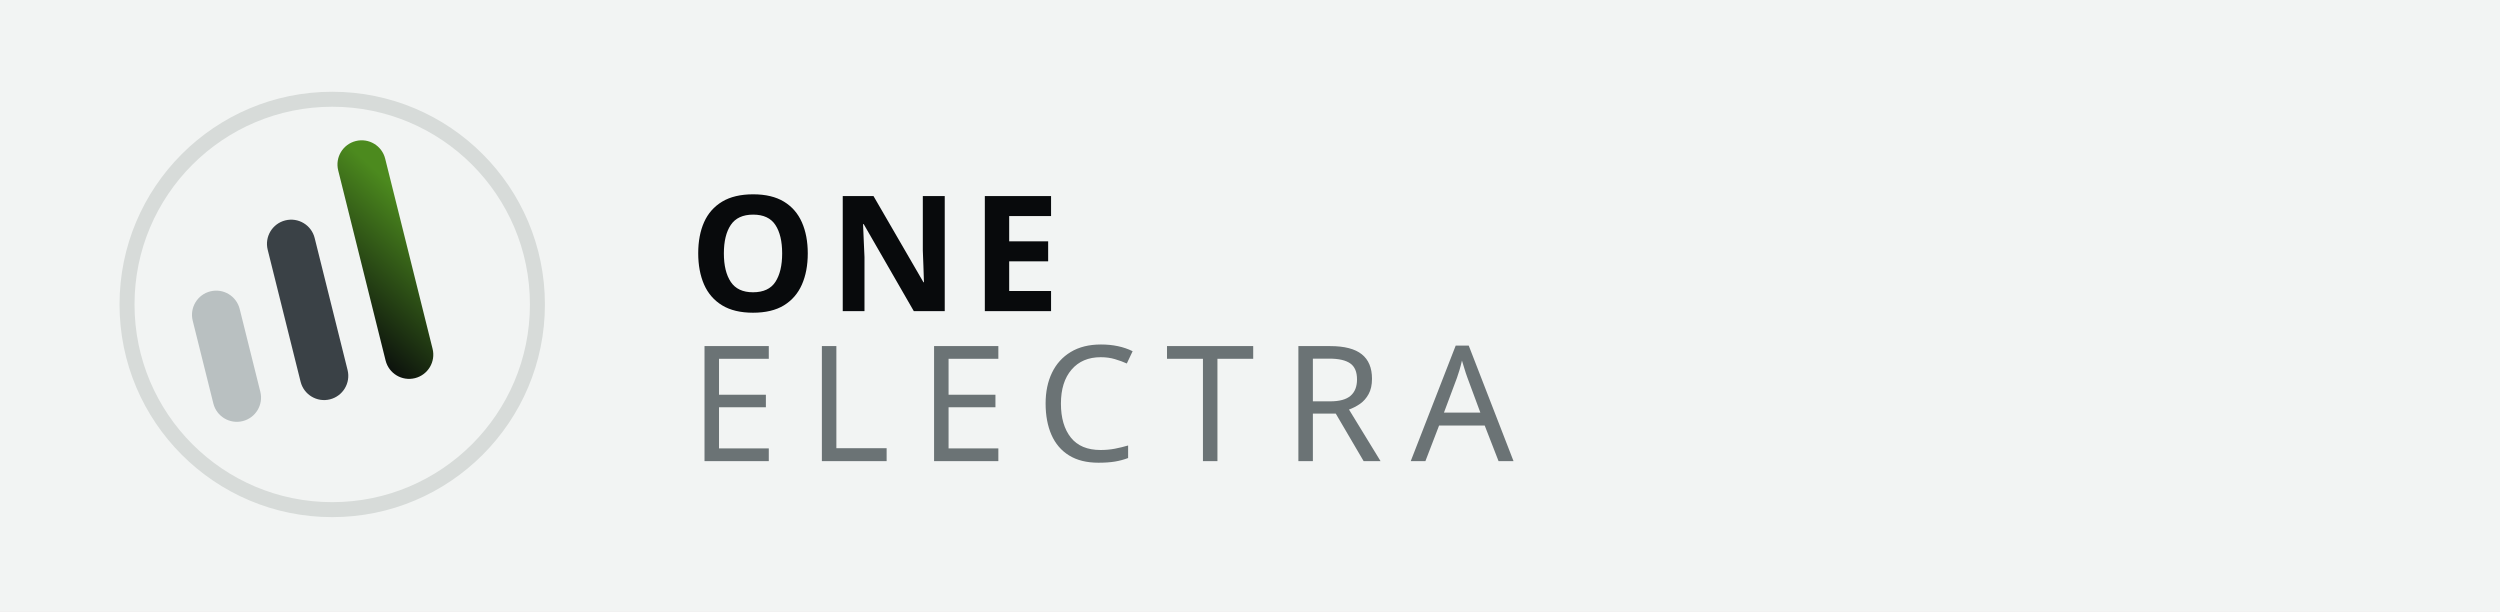
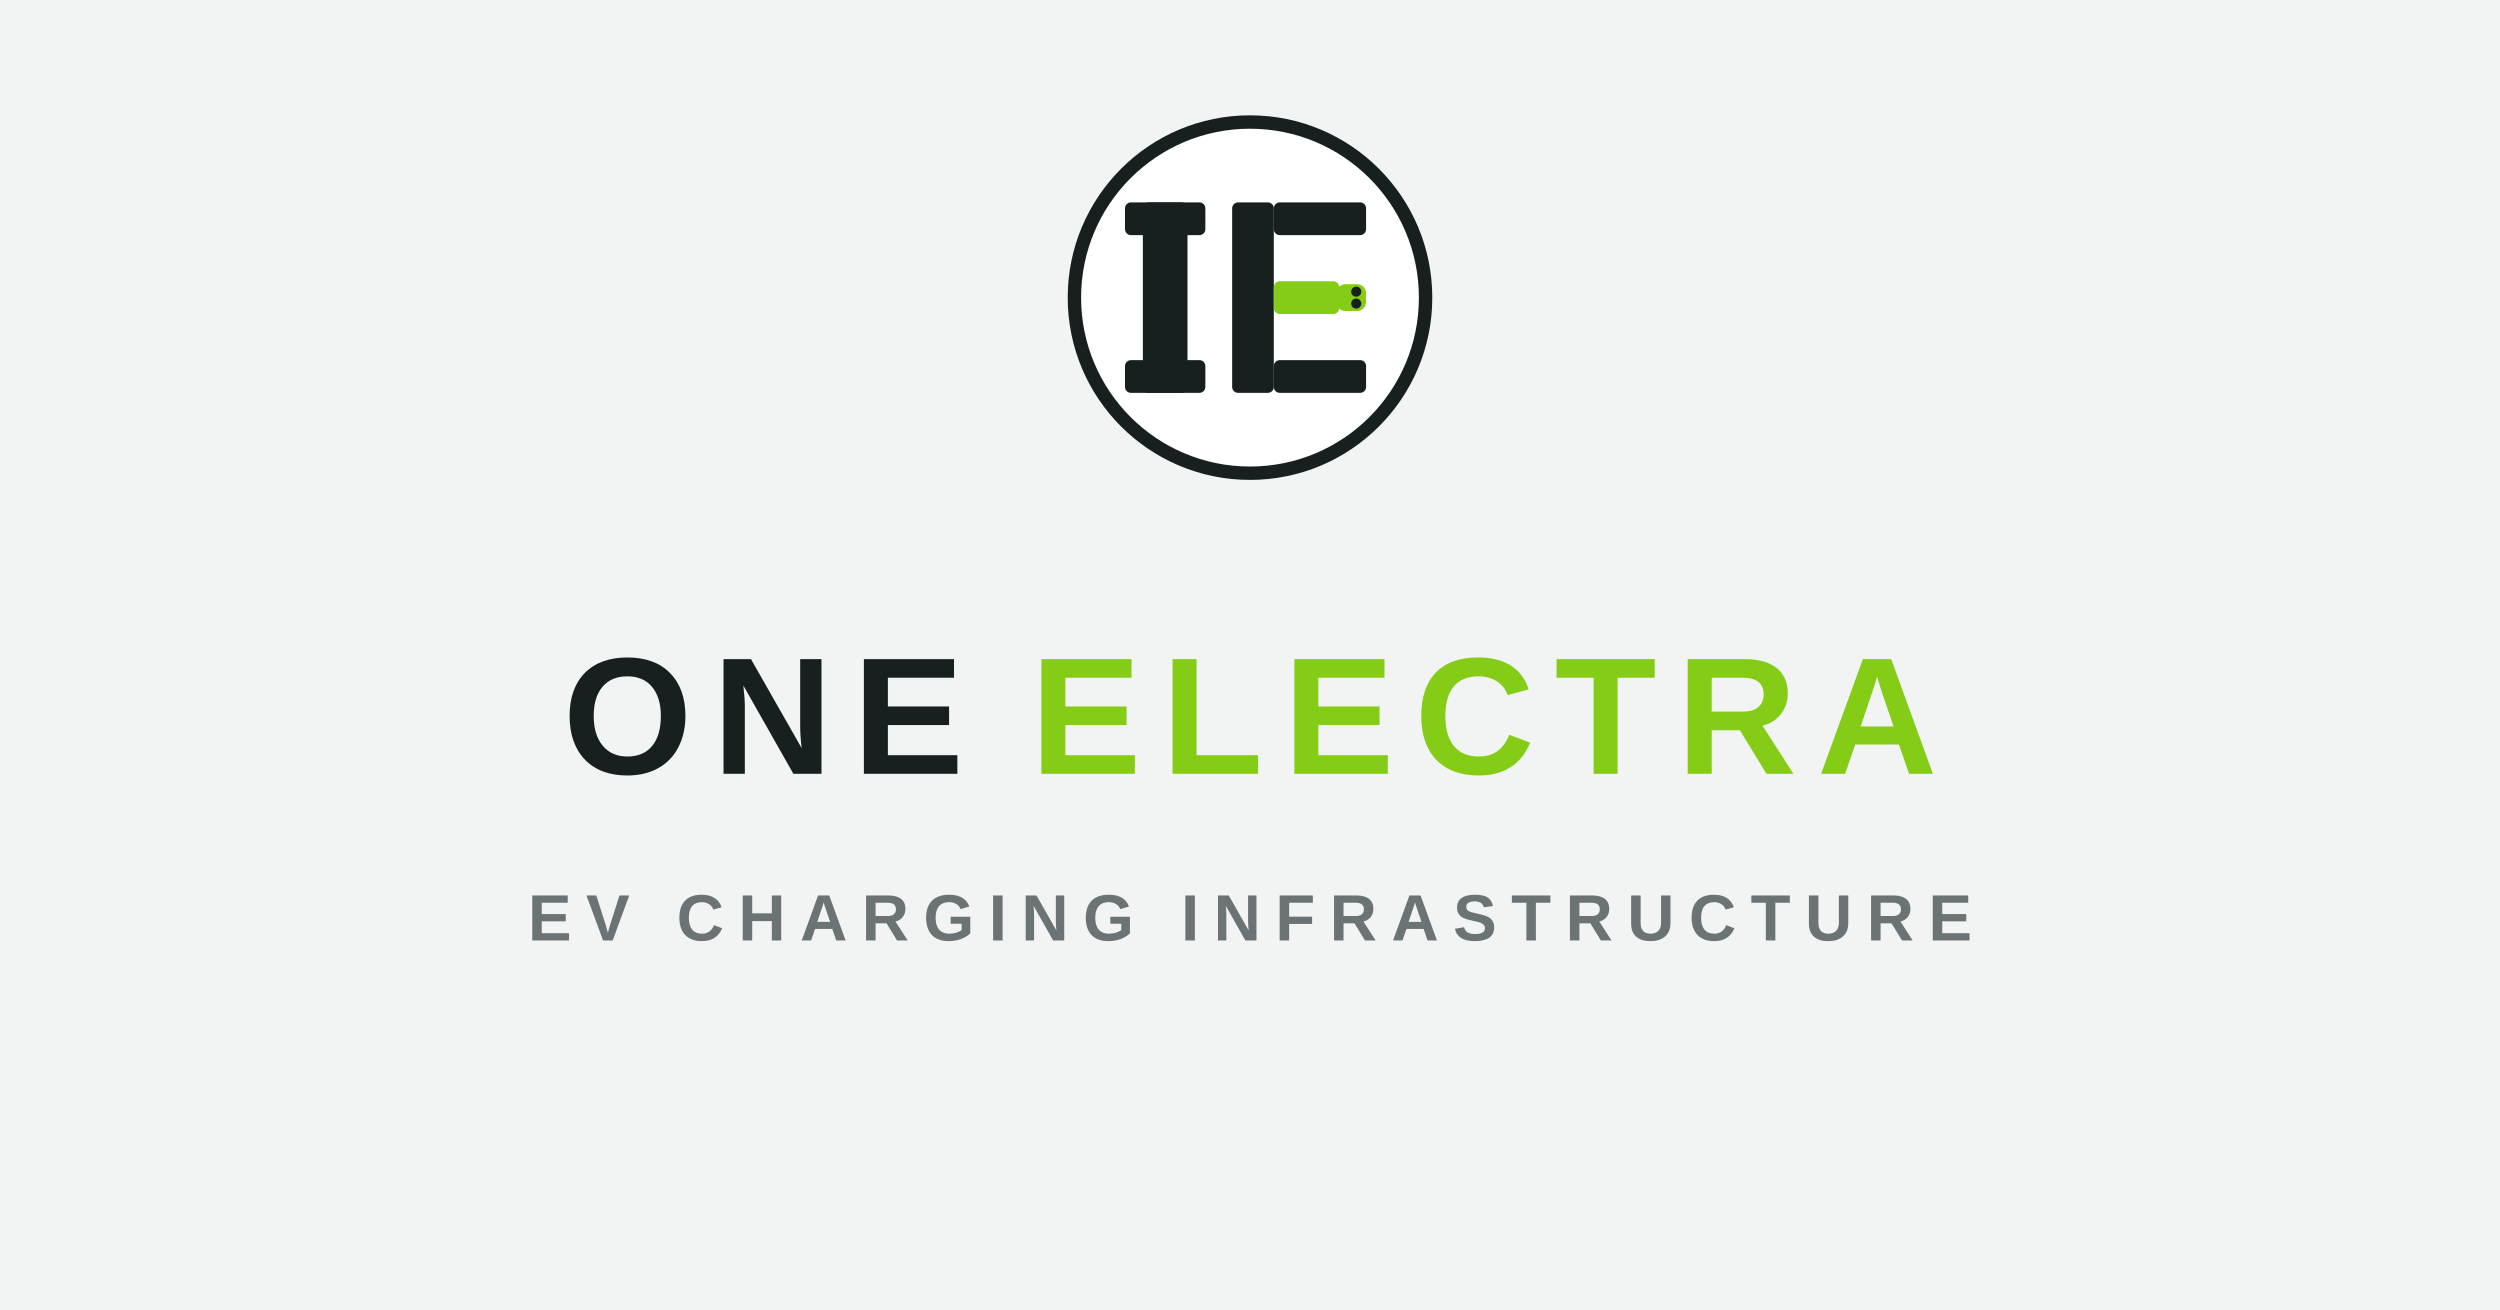
- <svg xmlns="http://www.w3.org/2000/svg" viewBox="0 0 900 220">
-   <defs>
-     <linearGradient id="chargeGrad2" x1="0%" y1="100%" x2="30%" y2="0%">
-       <stop offset="0%" stop-color="#080A0C" />
-       <stop offset="100%" stop-color="#4C8A1E" />
-     </linearGradient>
-   </defs>
-   <rect width="900" height="220" fill="#F2F4F3" />
-   <g transform="translate(20,10) scale(0.83)">
-     <circle cx="120" cy="120" r="89" fill="none" stroke="#D7DBD9" stroke-width="6.5" />
-     <g transform="translate(120,130) rotate(-14)">
-       <rect x="-58" y="-28" width="21" height="58" rx="10.5" fill="#B9C0C1" />
-       <rect x="-19" y="-50" width="21" height="80" rx="10.5" fill="#3A4146" />
-       <rect x="19" y="-76" width="21" height="106" rx="10.5" fill="url(#chargeGrad2)" />
-     </g>
+ <svg xmlns="http://www.w3.org/2000/svg" viewBox="0 0 420 220" fill="none">
+   <rect width="420" height="220" fill="#F2F4F3" />
+   <g transform="translate(178,18)">
+     <circle cx="32" cy="32" r="29.5" stroke="#18201F" stroke-width="2.25" fill="#FFFFFF" />
+     <rect x="14" y="16" width="7.5" height="32" rx="1" fill="#18201F" />
+     <rect x="11" y="16" width="13.5" height="5.5" rx="1" fill="#18201F" />
+     <rect x="11" y="42.5" width="13.5" height="5.5" rx="1" fill="#18201F" />
+     <rect x="29" y="16" width="7" height="32" rx="1" fill="#18201F" />
+     <rect x="36" y="16" width="15.5" height="5.5" rx="1" fill="#18201F" />
+     <rect x="36" y="42.5" width="15.5" height="5.5" rx="1" fill="#18201F" />
+     <rect x="36" y="29.25" width="11" height="5.5" rx="1" fill="#84CC16" />
+     <rect x="46.5" y="29.75" width="5" height="4.5" rx="1.5" fill="#84CC16" />
+     <circle cx="49.85" cy="31" r="0.85" fill="#18201F" />
+     <circle cx="49.85" cy="33" r="0.85" fill="#18201F" />
  </g>
-   <text x="248" y="112" font-family="Poppins, 'Space Grotesk', Manrope, sans-serif" font-weight="600" font-size="58" letter-spacing="4" fill="#080A0C">ONE</text>
-   <text x="248" y="166" font-family="Poppins, 'Space Grotesk', Manrope, sans-serif" font-weight="400" font-size="58" letter-spacing="10" fill="#6B7375">ELECTRA</text>
+   <text x="210" y="130" text-anchor="middle" font-family="Manrope, DM Sans, Arial, sans-serif" font-weight="800" font-size="28" letter-spacing="0.12em" fill="#18201F">ONE <tspan fill="#84CC16">ELECTRA</tspan>
+   </text>
+   <text x="210" y="158" text-anchor="middle" font-family="Manrope, DM Sans, Arial, sans-serif" font-weight="600" font-size="11" letter-spacing="0.22em" fill="#6B7375">EV CHARGING INFRASTRUCTURE</text>
</svg>
